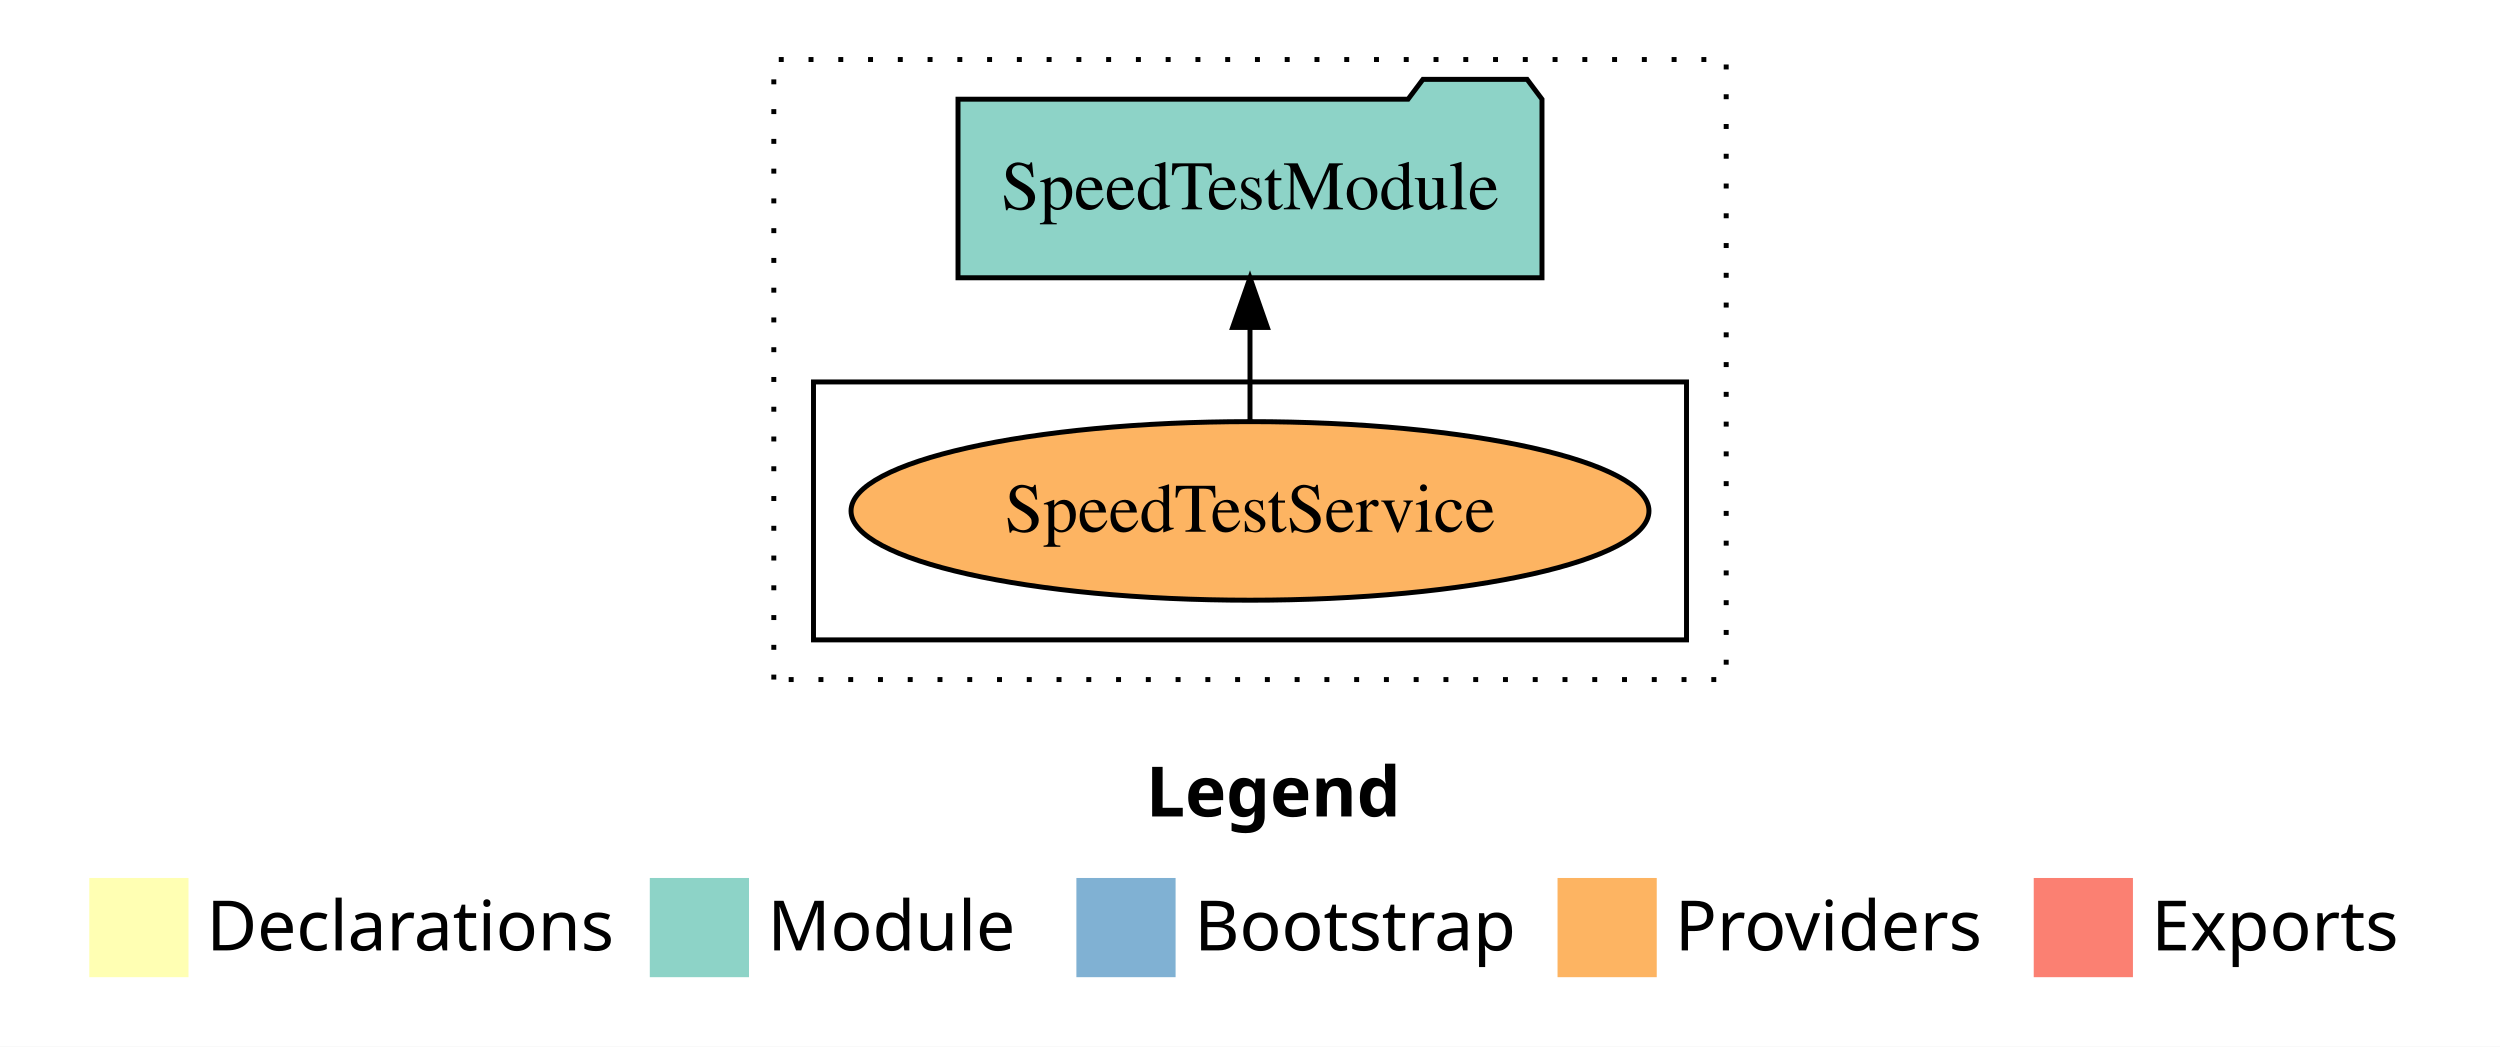
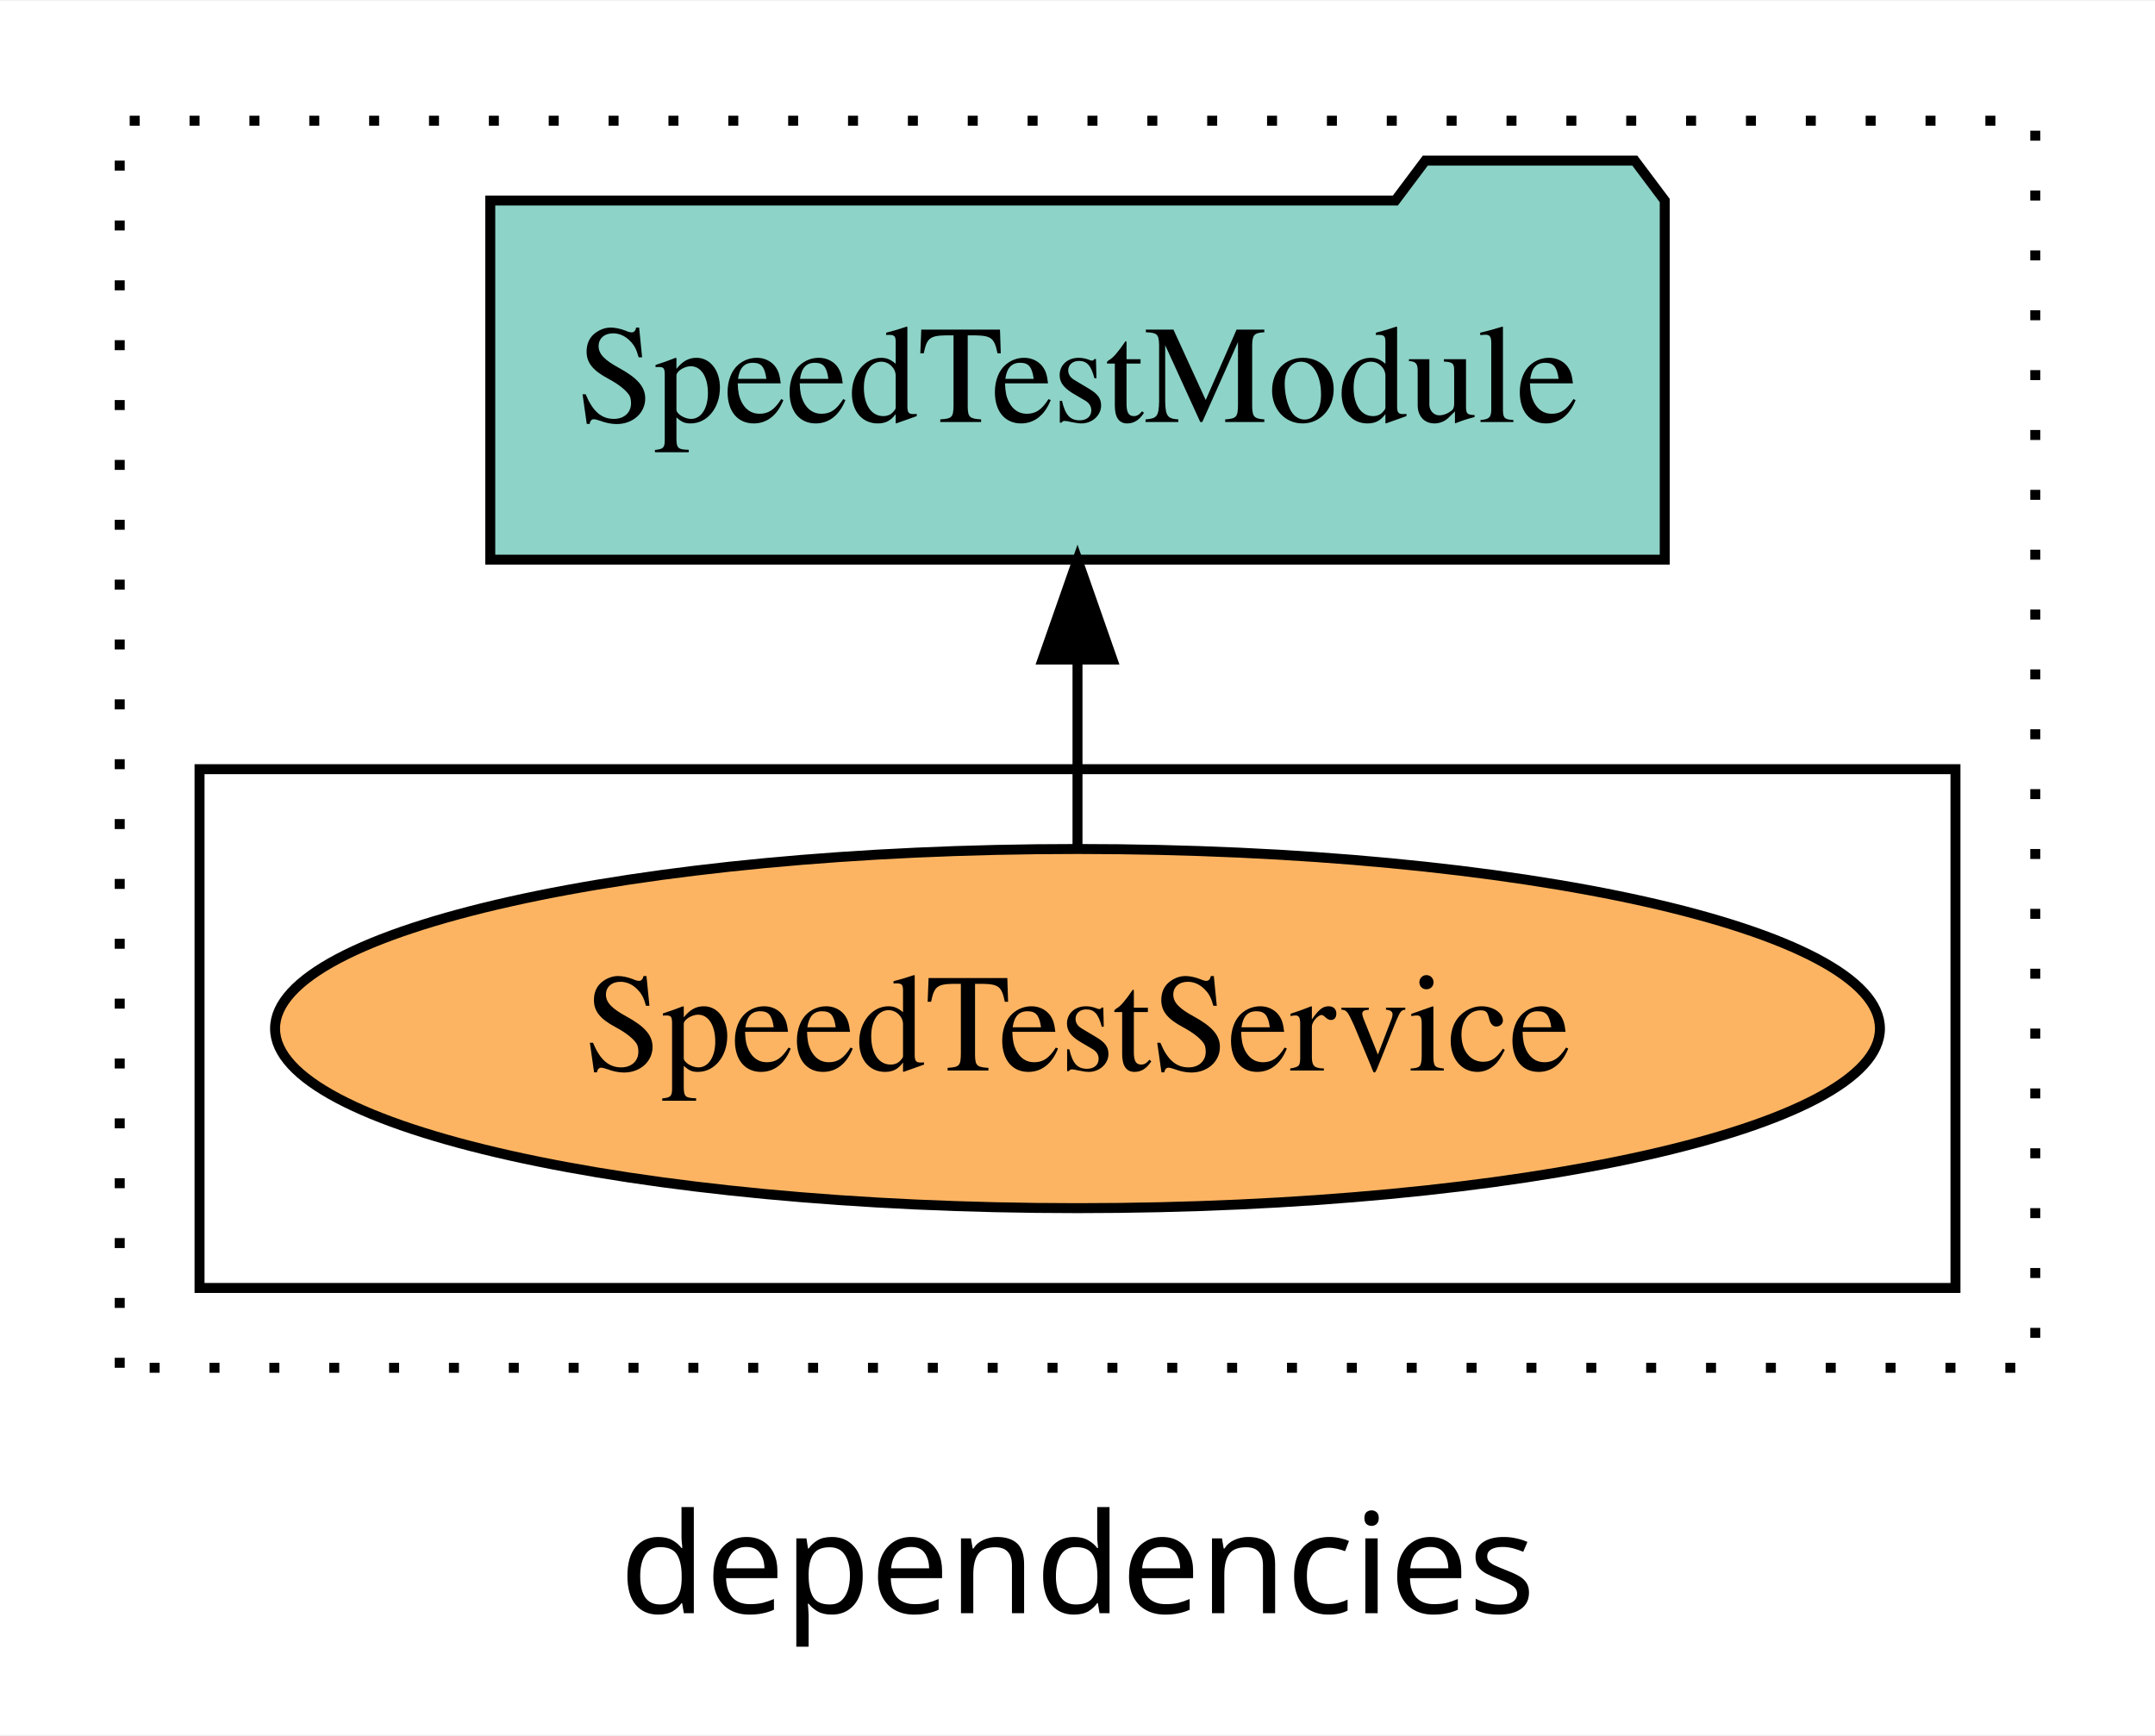
- <svg xmlns="http://www.w3.org/2000/svg" width="504pt" height="211pt" viewBox="0.00 0.00 504.00 211.00">
-   <g id="graph0" class="graph" transform="scale(1 1) rotate(0) translate(4 207)">
-     <polygon fill="#ffffff" stroke="transparent" points="-4,4 -4,-207 500,-207 500,4 -4,4" />
-     <text text-anchor="start" x="227.009" y="-42.4" font-family="sans-serif" font-weight="bold" font-size="14.00" fill="#000000">Legend</text>
-     <polygon fill="#ffffb3" stroke="transparent" points="14,-10 14,-30 34,-30 34,-10 14,-10" />
-     <text text-anchor="start" x="37.629" y="-15.4" font-family="sans-serif" font-size="14.00" fill="#000000">  Declarations</text>
-     <polygon fill="#8dd3c7" stroke="transparent" points="127,-10 127,-30 147,-30 147,-10 127,-10" />
-     <text text-anchor="start" x="150.725" y="-15.4" font-family="sans-serif" font-size="14.00" fill="#000000">  Module</text>
-     <polygon fill="#80b1d3" stroke="transparent" points="213,-10 213,-30 233,-30 233,-10 213,-10" />
-     <text text-anchor="start" x="236.781" y="-15.4" font-family="sans-serif" font-size="14.00" fill="#000000">  Bootstrap</text>
-     <polygon fill="#fdb462" stroke="transparent" points="310,-10 310,-30 330,-30 330,-10 310,-10" />
-     <text text-anchor="start" x="333.673" y="-15.4" font-family="sans-serif" font-size="14.00" fill="#000000">  Providers</text>
-     <polygon fill="#fb8072" stroke="transparent" points="406,-10 406,-30 426,-30 426,-10 406,-10" />
-     <text text-anchor="start" x="429.726" y="-15.4" font-family="sans-serif" font-size="14.00" fill="#000000">  Exports</text>
+ <svg xmlns="http://www.w3.org/2000/svg" width="216pt" height="174pt" viewBox="0.00 0.00 216.00 173.80">
+   <g id="graph0" class="graph" transform="scale(1 1) rotate(0) translate(4 169.8)">
+     <polygon fill="white" stroke="transparent" points="-4,4 -4,-169.8 212,-169.8 212,4 -4,4" />
+     <text text-anchor="middle" x="104" y="-8.2" font-family="sans-serif" font-size="14.00">dependencies</text>
    <g id="clust1" class="cluster">
-       <polygon fill="none" stroke="#000000" stroke-dasharray="1,5" points="152,-70 152,-195 344,-195 344,-70 152,-70" />
+       <polygon fill="none" stroke="black" stroke-dasharray="1,5" points="8,-32.8 8,-157.8 200,-157.8 200,-32.8 8,-32.8" />
    </g>
    <g id="clust6" class="cluster">
-       <polygon fill="none" stroke="#000000" points="160,-78 160,-130 336,-130 336,-78 160,-78" />
+       <polygon fill="none" stroke="black" points="16,-40.8 16,-92.8 192,-92.8 192,-40.8 16,-40.8" />
    </g>
    <g id="node1" class="node">
-       <ellipse fill="#fdb462" stroke="#000000" cx="248" cy="-104" rx="80.433" ry="18" />
-       <text text-anchor="middle" x="248" y="-99.8" font-family="Times,serif" font-size="14.00" fill="#000000">SpeedTestService</text>
+       <ellipse fill="#fdb462" stroke="black" cx="104" cy="-66.8" rx="80.43" ry="18" />
+       <text text-anchor="middle" x="104" y="-62.6" font-family="Times,serif" font-size="14.00">SpeedTestService</text>
    </g>
    <g id="node2" class="node">
-       <polygon fill="#8dd3c7" stroke="#000000" points="306.864,-187 303.864,-191 282.864,-191 279.864,-187 189.136,-187 189.136,-151 306.864,-151 306.864,-187" />
-       <text text-anchor="middle" x="248" y="-164.8" font-family="Times,serif" font-size="14.00" fill="#000000">SpeedTestModule</text>
+       <polygon fill="#8dd3c7" stroke="black" points="162.86,-149.8 159.86,-153.8 138.86,-153.8 135.86,-149.8 45.14,-149.8 45.14,-113.8 162.86,-113.8 162.86,-149.8" />
+       <text text-anchor="middle" x="104" y="-127.6" font-family="Times,serif" font-size="14.00">SpeedTestModule</text>
    </g>
    <g id="edge1" class="edge">
-       <path fill="none" stroke="#000000" d="M248,-122.106C248,-122.106 248,-140.991 248,-140.991" />
-       <polygon fill="#000000" stroke="#000000" points="244.5,-140.991 248,-150.991 251.5,-140.991 244.5,-140.991" />
+       <path fill="none" stroke="black" d="M104,-84.91C104,-84.91 104,-103.79 104,-103.79" />
+       <polygon fill="black" stroke="black" points="100.5,-103.79 104,-113.79 107.5,-103.79 100.5,-103.79" />
    </g>
  </g>
</svg>
